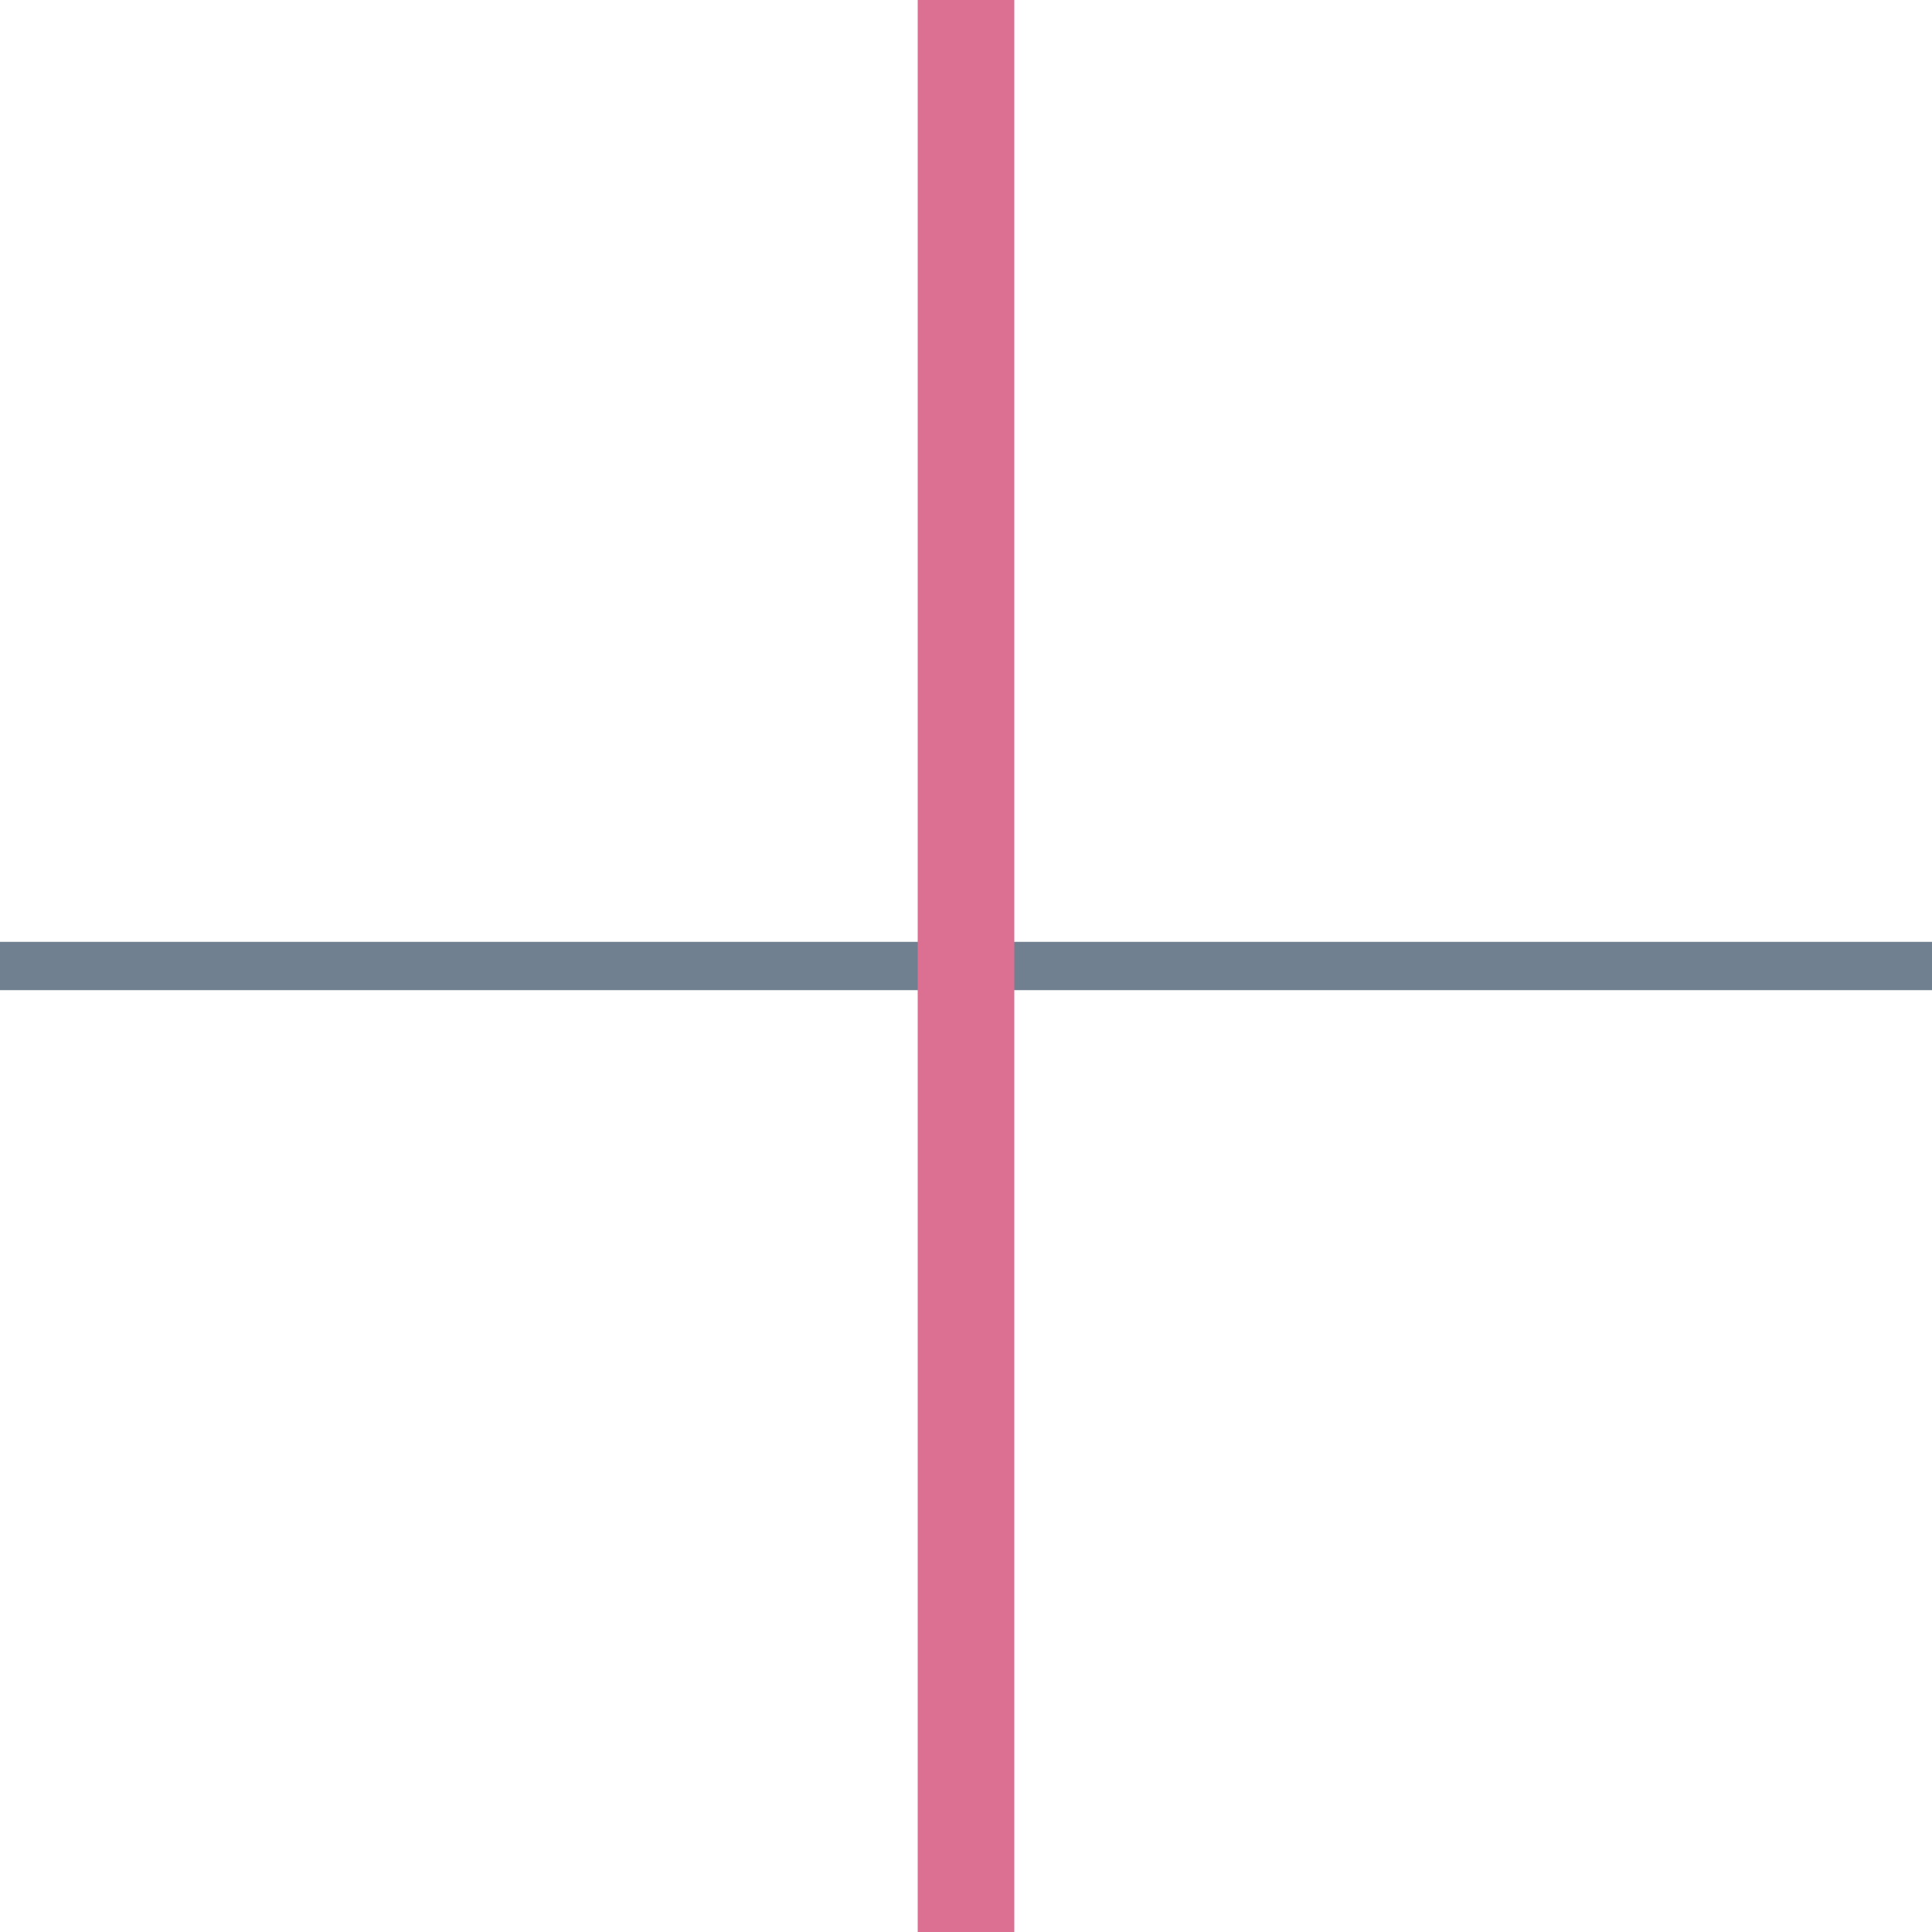
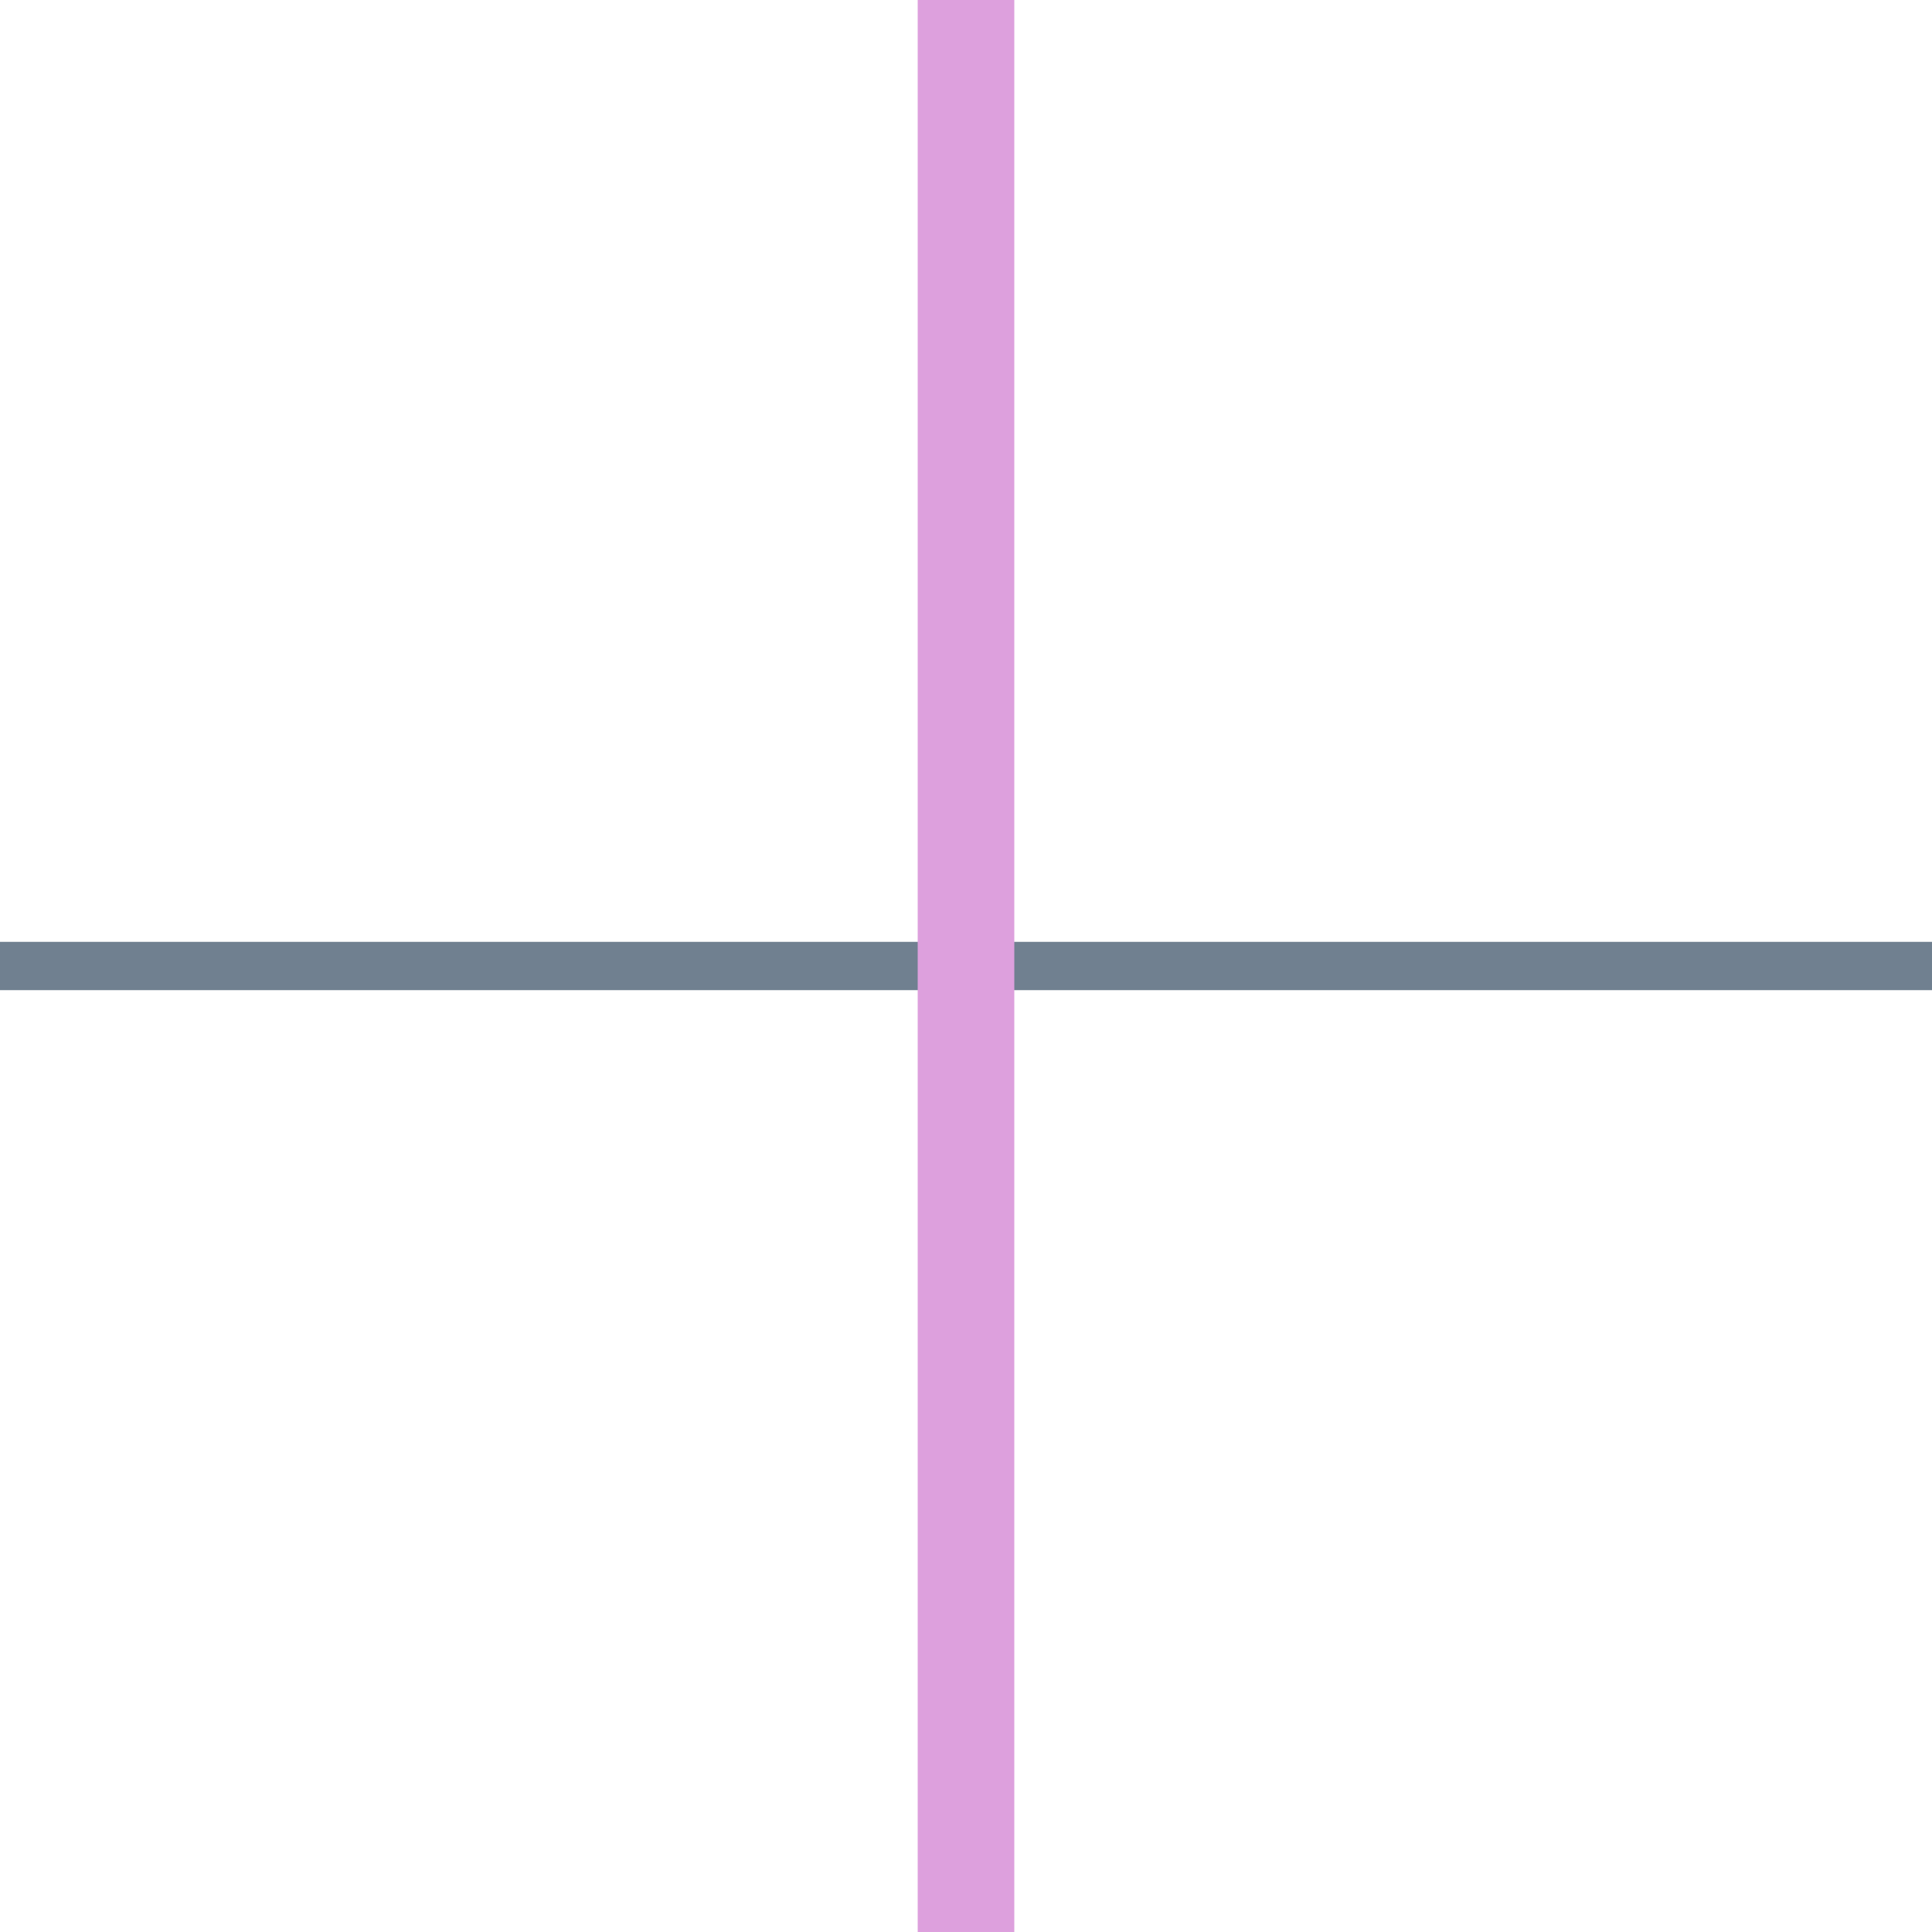
<svg xmlns="http://www.w3.org/2000/svg" width="40" height="40">
  <line x1="0" y1="20" x2="40" y2="20" style="stroke:slategray;stroke-width:1" />
-   <line x1="20" y1="0" x2="20" y2="40" style="stroke:palevioletred;stroke-width:2" />
+   <line x1="20" y1="0" x2="20" y2="40" style="stroke:Plum;stroke-width:2" />
</svg>
